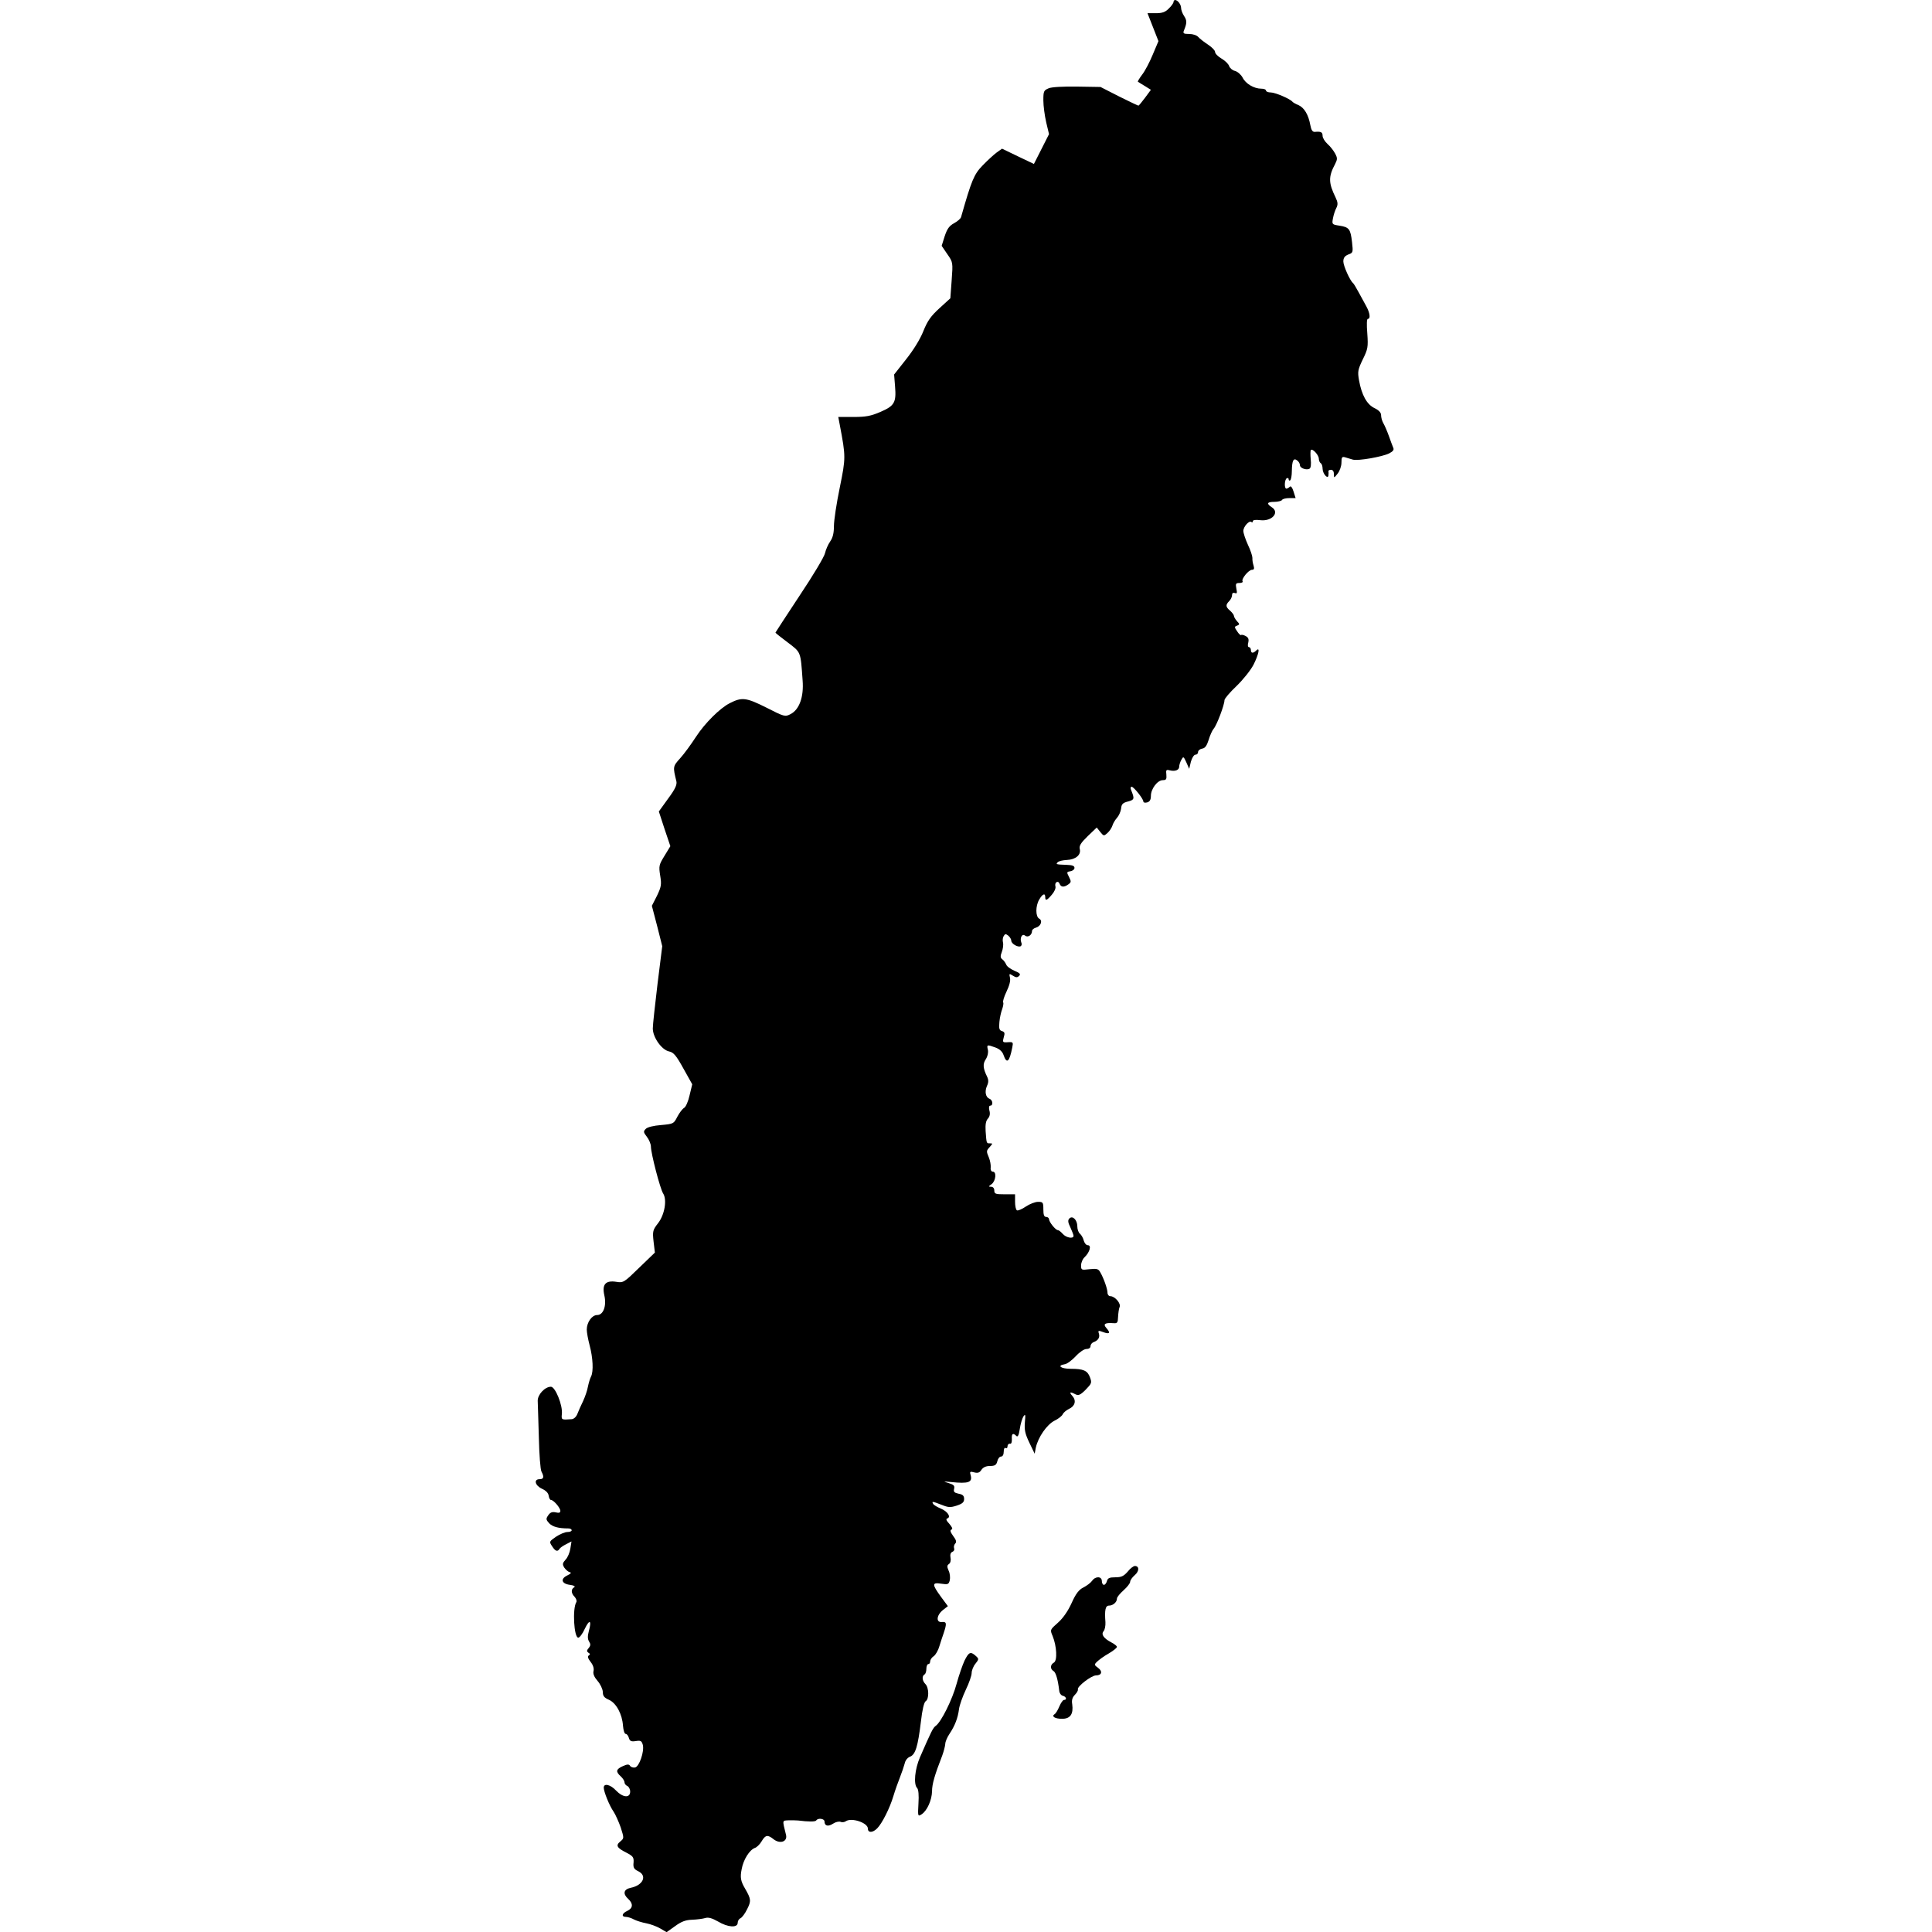
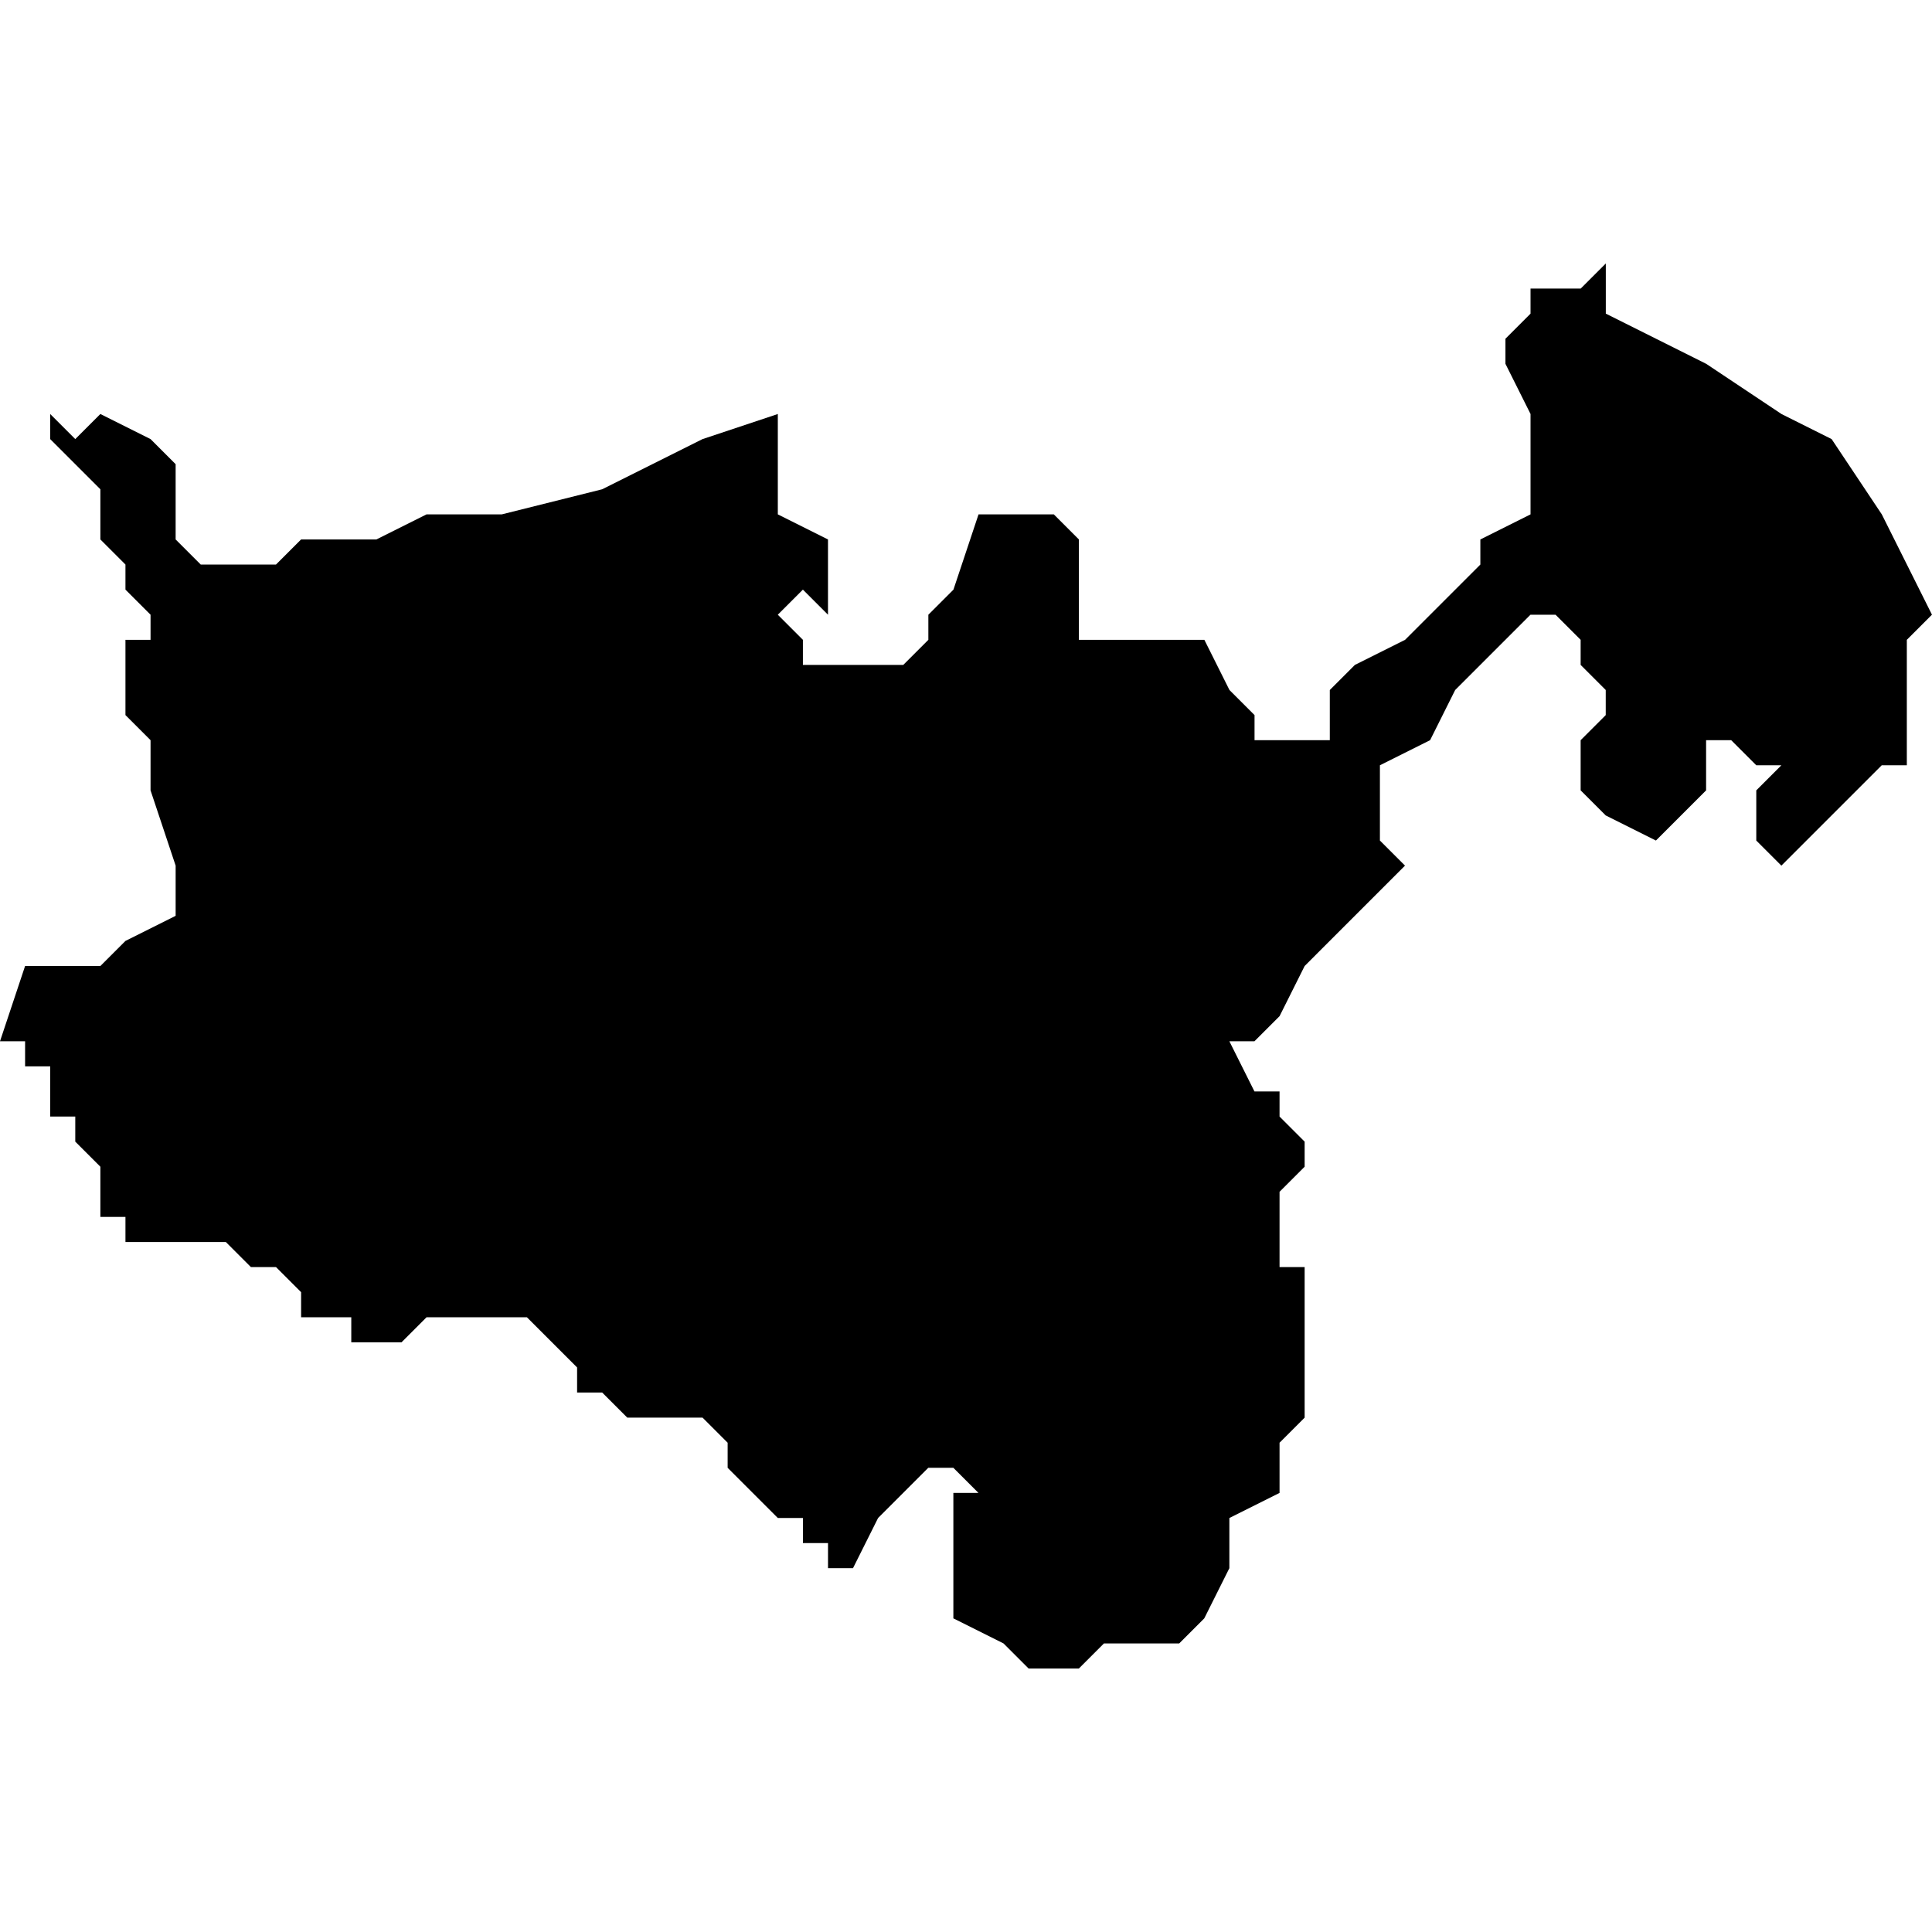
- <svg xmlns="http://www.w3.org/2000/svg" version="1.0" width="1024pt" height="1024pt" viewBox="0 0 1024 1024" preserveAspectRatio="xMidYMid meet">
-   <g transform="translate(0,1024) scale(0.1,-0.1)" fill="#000000" stroke="none">
-     <path d="M6220 10230 c0 -6 -11 -22 -25 -35 -18 -19 -35 -25 -68 -25 l-45 0 29 -74 29 -74 -30 -71 c-16 -39 -41 -87 -56 -106 -15 -20 -25 -37 -23 -38 2 -2 19 -12 37 -23 l32 -20 -31 -42 c-17 -23 -33 -42 -35 -42 -2 0 -49 22 -103 49 l-98 50 -124 2 c-75 1 -135 -2 -151 -9 -26 -11 -28 -16 -28 -64 0 -29 7 -81 15 -116 l15 -63 -40 -79 -40 -79 -84 40 -85 41 -28 -20 c-15 -11 -49 -42 -75 -69 -46 -47 -59 -80 -114 -273 -2 -9 -19 -23 -37 -33 -26 -14 -37 -30 -50 -69 l-16 -51 30 -44 c30 -43 30 -44 23 -139 l-7 -95 -57 -52 c-46 -42 -64 -67 -86 -122 -17 -43 -53 -101 -92 -150 l-63 -80 5 -63 c7 -85 -3 -103 -77 -135 -51 -22 -77 -27 -143 -27 l-81 0 8 -42 c32 -169 32 -174 0 -332 -17 -82 -31 -174 -31 -204 0 -38 -6 -62 -20 -82 -11 -16 -23 -43 -27 -61 -3 -18 -64 -120 -135 -226 -70 -106 -128 -195 -128 -196 0 -2 29 -25 65 -52 71 -54 68 -46 79 -201 7 -87 -17 -155 -64 -179 -29 -15 -33 -14 -129 35 -106 53 -129 56 -193 23 -52 -26 -133 -107 -179 -178 -26 -40 -63 -91 -84 -114 -39 -43 -39 -45 -20 -122 4 -18 -6 -41 -44 -92 l-49 -68 30 -92 31 -92 -31 -51 c-29 -47 -31 -54 -23 -104 8 -48 6 -60 -17 -108 l-27 -53 28 -107 27 -107 -25 -200 c-13 -110 -25 -216 -25 -236 0 -47 47 -114 87 -122 23 -5 37 -21 75 -90 l47 -84 -14 -58 c-7 -32 -20 -62 -29 -67 -9 -5 -25 -26 -36 -47 -19 -37 -20 -38 -86 -44 -40 -3 -72 -11 -81 -20 -14 -14 -13 -18 6 -43 11 -14 21 -38 21 -51 0 -36 49 -225 65 -249 21 -33 8 -112 -27 -157 -28 -36 -30 -43 -24 -97 l7 -59 -83 -80 c-80 -78 -84 -81 -121 -75 -57 9 -77 -13 -64 -71 13 -56 -5 -105 -38 -105 -28 0 -55 -39 -55 -77 0 -15 7 -53 15 -83 18 -67 21 -139 8 -165 -6 -11 -13 -36 -17 -55 -3 -19 -15 -53 -25 -75 -11 -22 -24 -52 -30 -67 -6 -17 -19 -29 -31 -30 -55 -4 -55 -4 -52 28 5 46 -35 144 -58 144 -32 0 -71 -42 -70 -75 1 -16 3 -103 6 -193 2 -90 8 -172 14 -182 15 -28 12 -40 -10 -40 -33 0 -24 -34 13 -51 20 -9 33 -22 35 -36 2 -13 7 -23 12 -23 14 0 50 -42 50 -58 0 -10 -7 -12 -24 -8 -18 4 -29 1 -40 -15 -13 -19 -13 -23 5 -43 18 -18 48 -27 102 -27 9 0 17 -4 17 -10 0 -5 -10 -9 -23 -9 -12 0 -39 -11 -60 -25 -36 -25 -37 -26 -21 -50 17 -27 29 -31 39 -15 3 6 19 17 35 25 l29 15 -6 -38 c-3 -20 -14 -47 -25 -58 -17 -19 -18 -25 -7 -43 8 -11 20 -22 29 -24 10 -2 6 -8 -13 -17 -38 -18 -31 -44 13 -50 23 -3 31 -8 23 -13 -18 -11 -16 -32 3 -51 8 -9 12 -21 9 -27 -22 -34 -13 -189 10 -189 7 0 23 21 35 48 25 52 37 44 21 -13 -7 -26 -7 -42 1 -55 9 -14 9 -22 -2 -35 -11 -13 -11 -18 -1 -25 9 -5 10 -9 2 -14 -8 -5 -5 -16 9 -34 13 -16 19 -34 16 -48 -4 -15 3 -32 21 -53 15 -17 27 -43 28 -58 0 -22 7 -31 32 -42 39 -17 71 -76 75 -138 2 -24 8 -43 14 -43 7 0 14 -10 17 -21 5 -17 12 -21 37 -17 26 4 31 1 37 -20 9 -35 -19 -116 -41 -120 -10 -2 -22 2 -26 8 -6 10 -15 10 -39 -1 -36 -16 -39 -29 -11 -54 11 -10 20 -24 20 -32 0 -7 7 -16 15 -19 8 -4 15 -17 15 -30 0 -35 -39 -32 -75 6 -30 32 -65 40 -65 15 0 -21 30 -96 52 -127 10 -15 27 -53 38 -84 18 -57 18 -57 -2 -74 -26 -21 -19 -34 33 -60 34 -18 39 -24 37 -52 -3 -26 2 -35 25 -46 49 -24 25 -75 -41 -88 -37 -8 -42 -32 -12 -59 27 -25 25 -49 -5 -63 -29 -13 -33 -32 -7 -32 9 0 29 -6 43 -14 14 -7 43 -16 65 -20 21 -4 54 -16 73 -27 l34 -20 45 32 c34 25 57 33 91 34 25 1 56 5 69 9 16 5 35 0 67 -18 53 -32 105 -35 105 -7 0 10 7 21 15 24 8 4 24 25 35 48 22 43 21 54 -11 109 -23 39 -27 59 -18 103 9 51 42 103 71 113 9 3 25 18 35 35 20 34 32 36 64 10 34 -26 74 -12 65 24 -20 81 -21 75 15 77 19 0 41 0 49 -1 55 -7 91 -7 96 0 9 15 44 10 44 -5 0 -24 19 -29 45 -12 13 9 31 13 40 10 8 -4 21 -2 28 3 30 21 117 -8 117 -39 0 -23 25 -23 49 1 26 26 67 107 86 171 9 30 25 75 35 100 10 25 21 58 25 73 3 16 15 31 28 36 29 11 42 54 58 186 7 63 17 103 25 108 19 11 18 72 -1 91 -17 17 -20 42 -5 51 6 3 10 17 10 31 0 13 5 24 10 24 6 0 10 6 10 14 0 8 8 21 19 28 10 7 24 31 30 53 7 22 17 54 23 70 17 51 15 60 -9 58 -33 -4 -30 35 4 63 l27 21 -37 50 c-48 66 -48 77 2 69 35 -5 39 -4 45 18 3 14 1 37 -6 51 -9 21 -9 28 1 35 8 5 12 18 9 33 -3 17 0 28 10 32 8 3 12 11 9 19 -3 7 0 19 6 25 8 8 5 19 -11 40 -15 21 -18 31 -9 34 8 3 4 12 -11 30 -16 17 -20 26 -11 29 21 7 2 37 -34 52 -19 8 -38 19 -41 25 -9 15 -4 14 45 -5 35 -14 46 -15 80 -4 30 10 39 18 39 35 0 17 -7 24 -29 28 -23 5 -28 10 -24 26 4 16 -2 22 -28 30 -33 10 -32 10 11 6 95 -10 116 -2 104 39 -5 16 -2 18 20 12 19 -5 29 -1 38 14 9 13 24 20 45 20 26 0 34 5 39 25 3 14 12 25 20 25 8 0 14 10 14 26 0 14 4 23 10 19 6 -3 10 1 10 9 0 9 6 15 13 14 7 -2 11 7 10 25 -2 29 6 34 24 16 7 -7 13 3 18 37 4 27 13 56 19 66 11 16 12 11 8 -31 -3 -40 1 -60 24 -108 l28 -58 6 32 c12 55 58 122 99 143 21 10 41 26 44 35 4 8 18 20 32 27 33 15 41 44 19 69 -19 21 -13 24 16 9 16 -8 26 -4 54 24 32 33 34 37 23 66 -13 36 -35 45 -102 45 -51 0 -75 17 -33 24 13 1 39 21 59 42 20 22 45 39 57 39 13 0 22 6 22 15 0 9 8 19 18 22 23 9 33 25 26 46 -5 15 -2 16 22 7 34 -13 42 -6 19 20 -20 22 -10 30 35 27 22 -2 25 2 26 33 1 19 4 43 8 52 9 19 -25 58 -49 58 -8 0 -15 8 -15 18 0 20 -20 77 -38 108 -10 19 -18 21 -57 17 -43 -5 -45 -5 -45 20 0 15 8 34 19 44 27 26 37 63 17 63 -9 0 -18 11 -22 25 -3 13 -12 29 -20 36 -8 6 -14 24 -14 39 0 34 -25 59 -42 42 -9 -9 -8 -21 5 -47 9 -20 17 -40 17 -45 0 -18 -40 -10 -57 10 -10 11 -21 20 -26 20 -12 0 -46 42 -47 58 0 6 -7 12 -15 12 -11 0 -15 11 -15 40 0 37 -2 40 -28 40 -15 0 -44 -11 -65 -25 -20 -14 -42 -23 -47 -20 -6 3 -10 24 -10 46 l0 39 -55 0 c-48 0 -55 2 -55 20 0 12 -7 20 -17 20 -15 0 -14 2 3 14 22 17 27 66 6 66 -8 0 -13 9 -11 23 1 12 -3 35 -9 50 -15 36 -15 37 5 59 15 17 15 18 0 18 -19 0 -18 -2 -23 65 -2 34 1 54 12 66 10 11 13 26 8 43 -4 16 -2 26 5 26 16 0 13 30 -4 36 -21 8 -27 38 -14 68 9 19 9 32 1 49 -22 45 -24 68 -7 93 10 16 14 35 11 50 -7 28 -4 28 40 12 22 -8 37 -22 43 -40 17 -49 31 -37 46 39 6 29 5 31 -23 29 -28 -2 -29 0 -22 26 7 22 5 28 -9 33 -15 4 -17 14 -14 48 2 23 9 54 15 69 5 15 8 31 5 35 -3 5 5 31 18 58 15 31 22 58 18 73 -5 22 -4 23 15 11 17 -11 24 -11 34 -1 9 9 3 15 -26 27 -20 9 -40 23 -43 33 -4 9 -13 22 -20 27 -11 8 -12 17 -3 40 6 16 9 38 6 50 -3 11 -1 27 4 34 7 12 11 12 24 2 9 -8 16 -19 16 -27 0 -16 36 -37 50 -29 5 3 7 12 3 20 -9 24 5 49 20 36 15 -12 37 3 37 25 0 6 9 14 20 17 26 7 38 37 18 48 -20 11 -20 67 0 101 18 31 32 36 32 13 0 -21 8 -19 35 13 13 15 22 34 19 44 -6 21 14 34 22 14 7 -19 24 -20 47 -3 15 11 15 15 3 39 -13 25 -13 27 7 30 12 2 22 10 22 18 0 11 -12 15 -40 16 -58 2 -60 3 -49 14 6 6 28 11 49 12 46 2 76 27 68 58 -4 17 5 32 42 68 l48 46 19 -24 c18 -22 19 -22 38 -5 11 10 22 27 26 39 3 11 14 30 24 41 10 11 20 33 22 49 2 24 9 31 37 38 34 9 35 14 16 61 -4 9 -3 17 3 17 11 0 62 -64 62 -78 0 -6 9 -8 20 -5 14 4 20 14 20 35 0 37 35 83 63 83 18 0 21 5 19 29 -3 25 -1 28 18 23 28 -7 50 1 50 20 0 8 5 24 11 35 11 20 12 20 27 -13 l15 -34 9 38 c6 20 16 37 24 37 8 0 14 6 14 14 0 8 10 16 21 18 16 2 25 15 35 46 7 24 19 51 27 60 16 18 57 126 57 151 0 8 29 42 64 75 35 34 75 84 90 113 28 56 36 97 14 75 -16 -16 -28 -15 -28 3 0 8 -5 15 -10 15 -6 0 -8 10 -4 24 4 18 1 27 -14 35 -11 6 -22 8 -24 5 -3 -2 -12 6 -21 20 -15 22 -15 25 0 30 14 6 14 8 -1 24 -9 10 -16 23 -16 28 0 5 -9 17 -20 27 -24 20 -25 31 -5 51 8 8 15 22 15 31 0 11 5 15 15 12 11 -5 13 0 8 23 -5 26 -3 30 16 30 12 0 20 4 17 9 -8 12 32 61 50 61 11 0 13 6 8 23 -4 12 -7 30 -6 40 0 10 -10 41 -24 70 -13 29 -24 61 -24 73 0 23 32 58 43 47 4 -3 7 -2 7 4 0 7 15 9 39 6 62 -8 106 41 61 69 -29 19 -24 28 14 28 19 0 38 5 41 10 3 6 21 10 39 10 l33 0 -11 35 c-7 22 -14 31 -20 25 -6 -6 -14 -10 -18 -10 -12 0 -10 48 2 55 6 3 10 1 10 -5 0 -6 4 -9 8 -6 5 3 9 25 9 50 1 56 9 71 29 55 8 -6 14 -17 14 -25 0 -15 35 -28 51 -18 7 4 9 24 6 50 -2 24 -2 46 1 49 9 9 42 -27 42 -46 0 -10 5 -21 10 -24 6 -3 10 -17 10 -29 0 -27 29 -59 31 -35 1 8 1 17 0 22 0 4 6 7 14 7 9 0 15 -9 15 -22 0 -23 0 -23 20 2 11 14 20 40 20 58 0 29 3 33 20 28 11 -3 29 -9 40 -12 28 -8 157 15 193 33 21 11 27 19 21 31 -4 9 -14 37 -23 62 -9 25 -22 55 -29 67 -7 12 -12 31 -12 43 0 13 -12 26 -35 37 -40 19 -68 69 -82 148 -8 45 -6 56 20 110 27 55 29 65 24 137 -4 48 -3 78 3 78 15 0 11 31 -8 66 -9 17 -28 51 -41 75 -13 24 -26 46 -30 49 -16 13 -51 91 -51 114 0 19 7 29 26 37 26 9 26 12 20 66 -8 69 -15 79 -67 87 -39 6 -40 7 -34 39 3 17 11 42 18 55 9 18 8 30 -4 55 -38 78 -39 110 -2 179 12 24 12 31 -1 55 -8 15 -26 38 -40 50 -14 13 -26 32 -26 43 0 20 -9 24 -41 21 -12 -1 -19 9 -24 36 -10 55 -32 92 -63 106 -15 6 -29 14 -32 18 -12 15 -91 49 -115 49 -14 0 -25 5 -25 10 0 6 -11 10 -25 10 -38 0 -83 26 -99 59 -9 16 -26 31 -40 35 -14 3 -27 15 -31 25 -3 11 -21 29 -40 40 -19 11 -35 27 -35 36 0 8 -17 25 -38 39 -20 13 -43 31 -51 40 -8 9 -28 16 -48 16 -30 0 -34 3 -28 18 16 39 17 53 1 77 -9 13 -16 33 -16 43 0 18 -18 42 -32 42 -4 0 -8 -5 -8 -10z" />
-     <path d="M5977 1910 c-21 -24 -34 -30 -65 -30 -31 0 -41 -4 -45 -20 -3 -11 -10 -20 -16 -20 -6 0 -11 9 -11 20 0 26 -34 27 -52 1 -7 -10 -28 -26 -46 -35 -24 -12 -40 -33 -62 -82 -19 -42 -45 -80 -72 -104 -43 -38 -43 -38 -29 -71 22 -54 26 -130 7 -141 -20 -11 -21 -34 -2 -45 12 -7 23 -44 30 -103 1 -14 10 -26 19 -28 18 -4 24 -22 6 -22 -5 0 -16 -15 -24 -34 -8 -19 -19 -38 -25 -41 -19 -12 1 -25 39 -25 44 0 61 25 54 77 -4 22 1 37 14 50 11 11 18 24 16 29 -5 15 72 74 96 74 30 0 37 21 11 40 -21 15 -21 18 -5 33 9 9 36 29 61 43 24 14 44 30 44 35 0 5 -13 15 -28 23 -42 22 -57 43 -43 60 7 8 11 29 10 48 -5 65 0 88 19 88 21 0 42 18 42 37 0 8 16 27 35 44 19 17 35 37 35 45 0 8 11 24 24 35 25 21 25 49 1 49 -7 0 -25 -13 -38 -30z" />
-     <path d="M5112 1438 c-11 -24 -30 -79 -42 -123 -22 -82 -81 -201 -110 -222 -15 -11 -23 -27 -84 -167 -27 -62 -35 -143 -15 -163 7 -7 10 -38 7 -82 -4 -69 -3 -70 17 -57 29 19 54 75 55 122 0 38 14 86 54 189 8 22 15 49 16 61 0 12 10 36 23 55 28 42 44 83 50 131 3 21 19 66 36 102 17 35 31 75 31 89 0 13 9 36 20 49 19 24 19 26 1 42 -27 24 -36 20 -59 -26z" />
-   </g>
+ <svg xmlns="http://www.w3.org/2000/svg" version="1.0" width="1024pt" height="1024pt" viewBox="0 0 1024 1024" preserveAspectRatio="xMidYMid meet" id="svg2211">
+   <defs id="defs2215" />
+   <path d="m 1023.957,325.817 -13.299,13.299 v 66.495 h -13.299 l -13.299,13.299 -13.299,13.296 -26.598,26.598 -13.299,-13.299 v -26.595 l 13.299,-13.299 h -13.299 l -13.299,-13.299 h -13.299 v 26.598 l -13.299,13.296 -13.299,13.299 -26.595,-13.299 -13.299,-13.296 v -26.598 l 13.299,-13.299 v -13.299 l -13.299,-13.299 v -13.299 l -13.299,-13.299 h -13.299 l -13.299,13.299 -26.598,26.598 -13.299,26.598 -26.598,13.299 v 39.894 l 13.299,13.299 -13.299,13.299 -39.894,39.897 -13.299,26.595 -13.299,13.299 H 651.589 l 13.299,26.598 h 13.299 v 13.299 l 13.299,13.299 v 13.296 l -13.299,13.299 v 39.897 h 13.299 v 79.792 L 678.187,764.675 v 26.598 l -26.598,13.299 v 26.595 l -13.299,26.598 -13.299,13.299 h -39.894 l -13.299,13.299 h -26.598 l -13.299,-13.299 -26.598,-13.299 v -66.493 h 13.299 l -13.299,-13.299 h -13.299 l -26.598,26.598 -13.299,26.595 h -13.242 v -13.296 h -13.299 v -13.299 H 412.265 L 398.966,791.273 385.667,777.974 V 764.675 L 372.368,751.376 H 332.471 L 319.172,738.08 h -13.299 v -13.299 l -26.595,-26.598 h -53.196 l -13.299,13.299 h -26.595 v -13.299 h -26.598 V 684.884 L 146.29,671.585 H 132.991 L 119.691,658.285 H 66.495 V 644.986 H 53.196 V 618.388 L 39.897,605.092 V 591.793 H 26.598 V 565.195 H 13.299 V 551.896 H 4.7412114e-6 L 13.299,512.001 h 13.299 v -13.299 13.299 h 26.598 l 13.299,-13.299 26.598,-13.299 V 458.805 l -13.299,-39.894 v -26.598 l -13.299,-13.299 v -39.897 h 13.299 V 325.817 L 66.495,312.518 V 299.219 L 53.196,285.923 V 259.325 L 39.897,246.026 26.595,232.727 V 219.428 l 13.299,13.299 13.302,-13.299 26.595,13.299 13.299,13.299 v 39.897 l 13.299,13.296 h 39.897 l 13.299,-13.296 h 39.894 l 26.598,-13.299 h 39.894 l 53.196,-13.299 26.598,-13.299 26.595,-13.299 39.897,-13.299 v 53.196 l 26.595,13.299 v 39.894 l -13.299,-13.299 -13.299,13.299 13.299,13.299 v 13.299 h 53.196 l 13.299,-13.299 v -13.299 l 13.299,-13.299 13.299,-39.894 h 39.894 l 13.299,13.299 v 53.194 h 66.495 l 13.299,26.598 13.299,13.299 v 13.299 h 39.894 v -26.598 l 13.299,-13.299 26.598,-13.299 39.894,-39.897 v -13.296 l 26.598,-13.299 V 219.428 l -13.299,-26.595 v -13.299 l 13.299,-13.299 v -13.299 h 26.598 l 13.299,-13.299 v 26.598 l 53.194,26.598 39.897,26.595 26.595,13.299 26.598,39.897 13.299,26.595 13.299,26.598 z" style="clip-rule:evenodd;fill:#000000;fill-rule:nonzero;stroke:none;stroke-width:27.709px" id="path1246" />
</svg>
